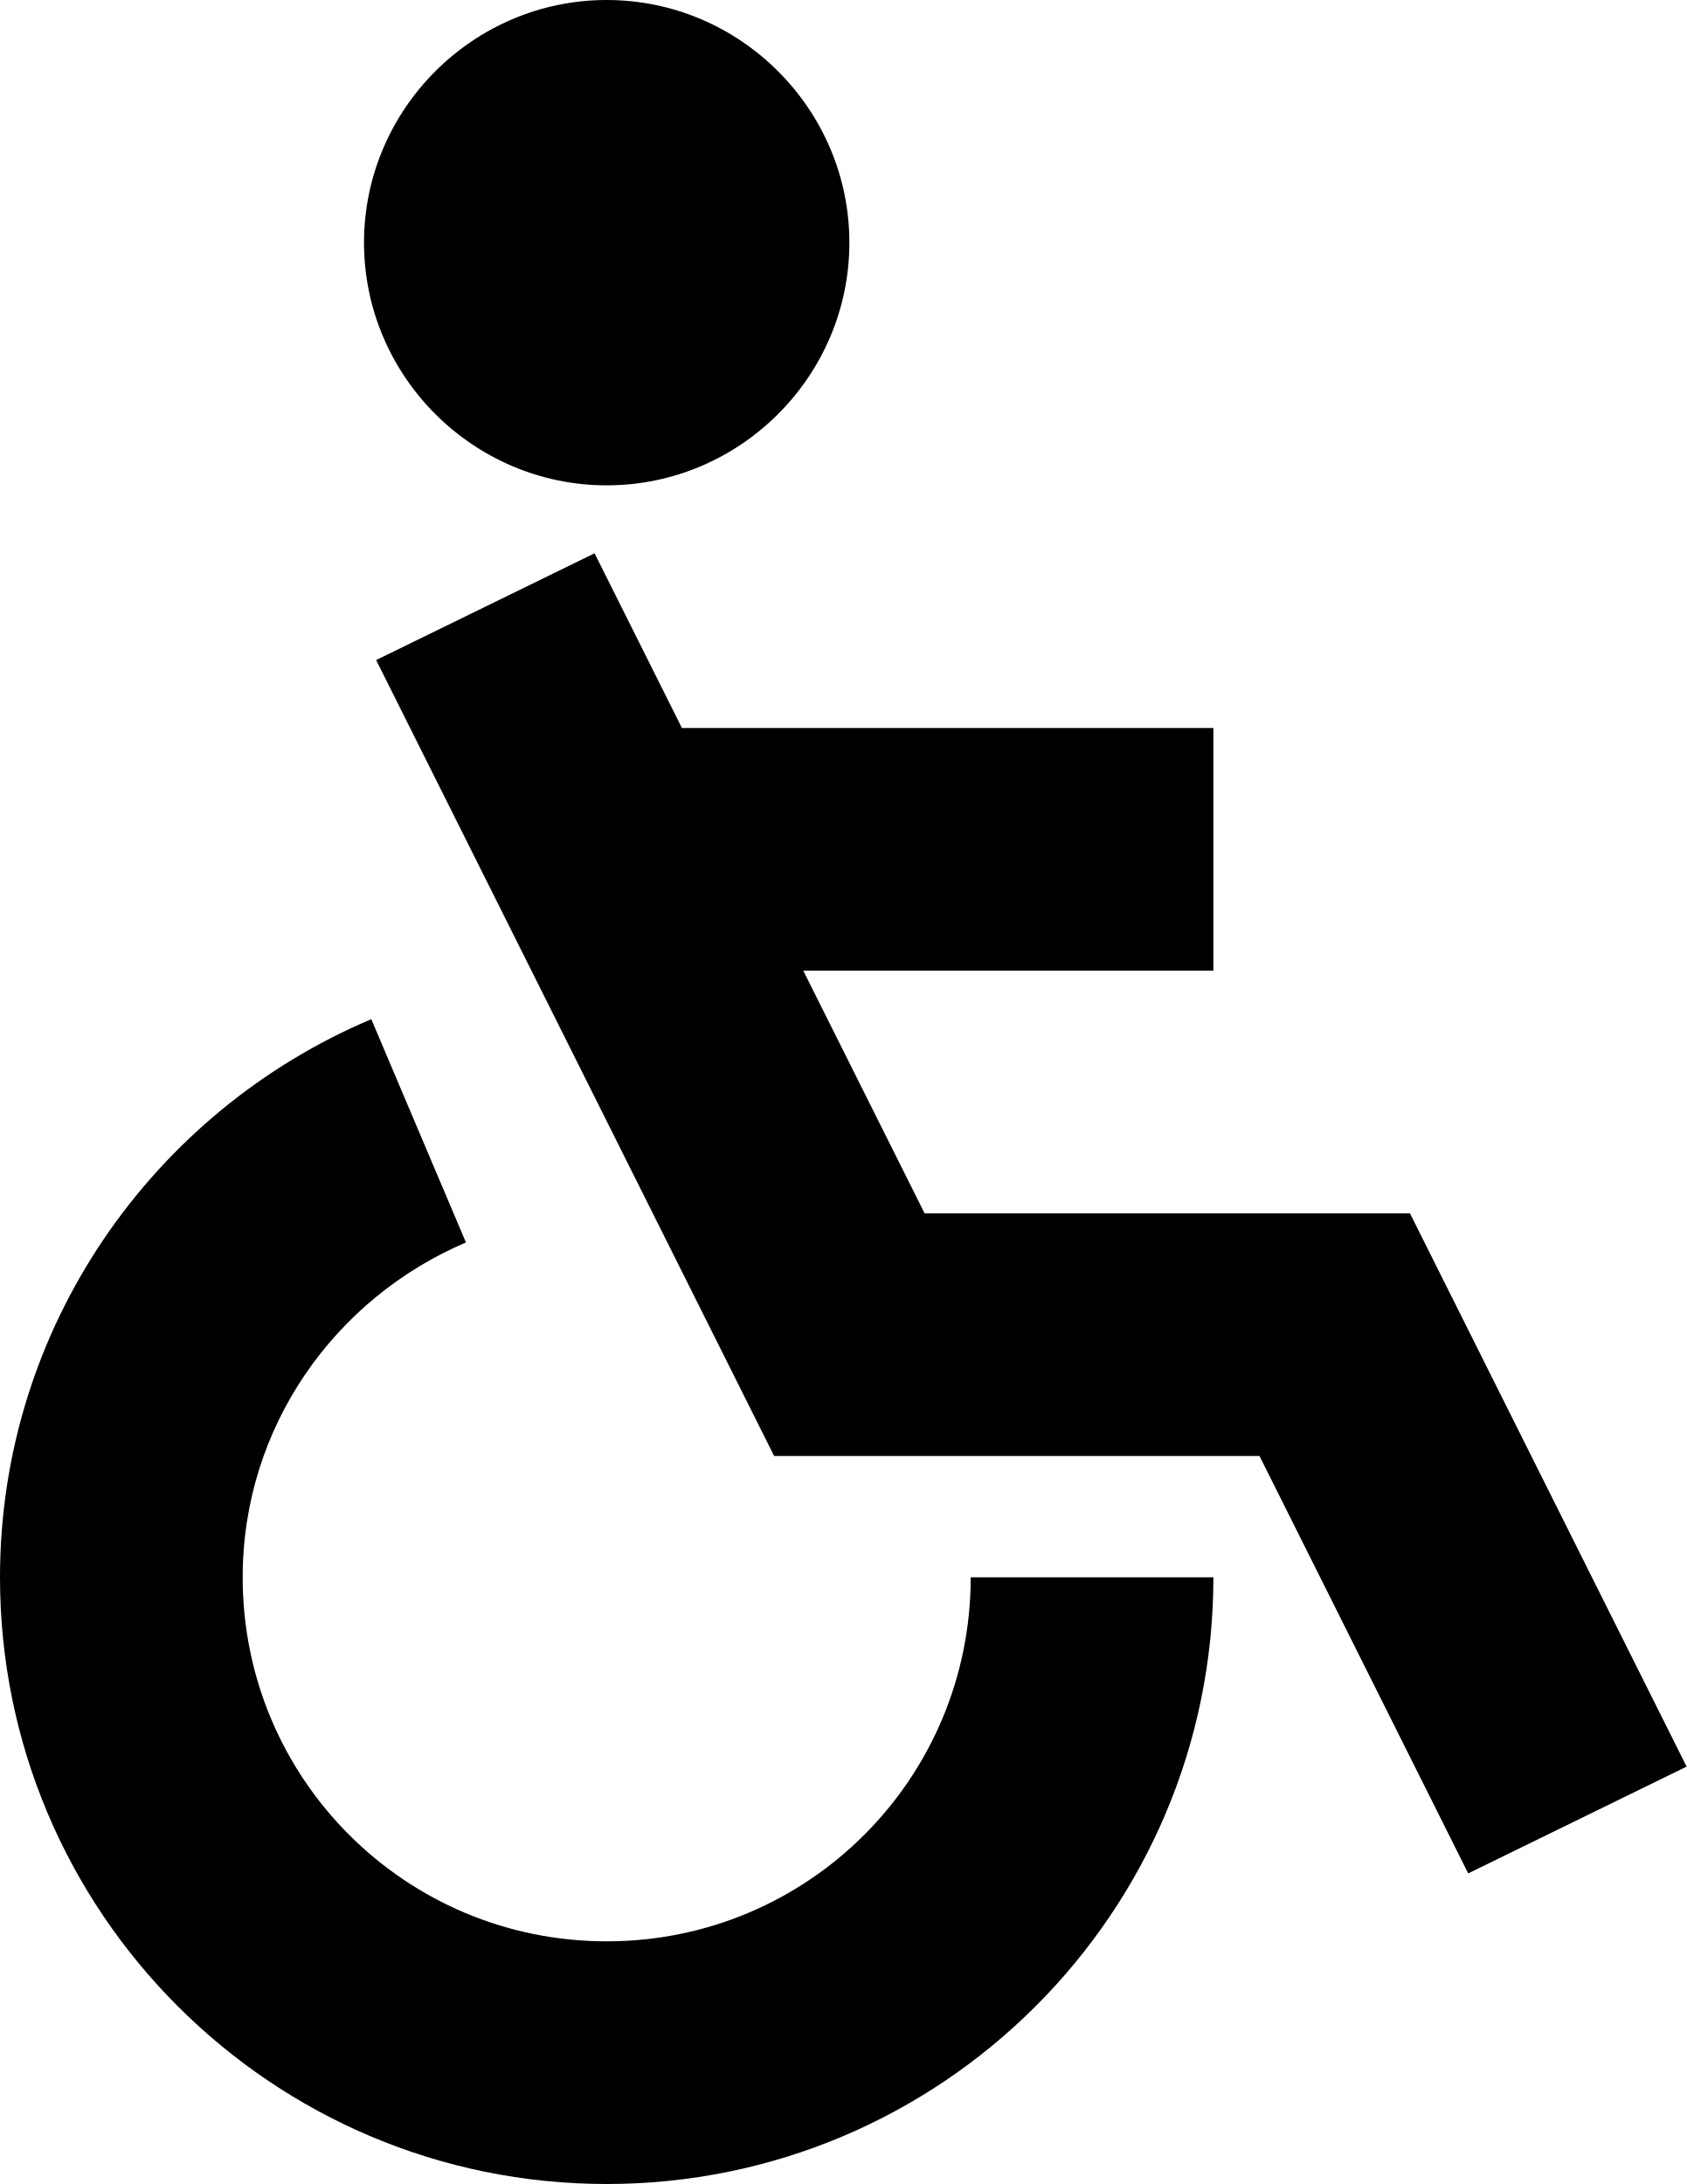
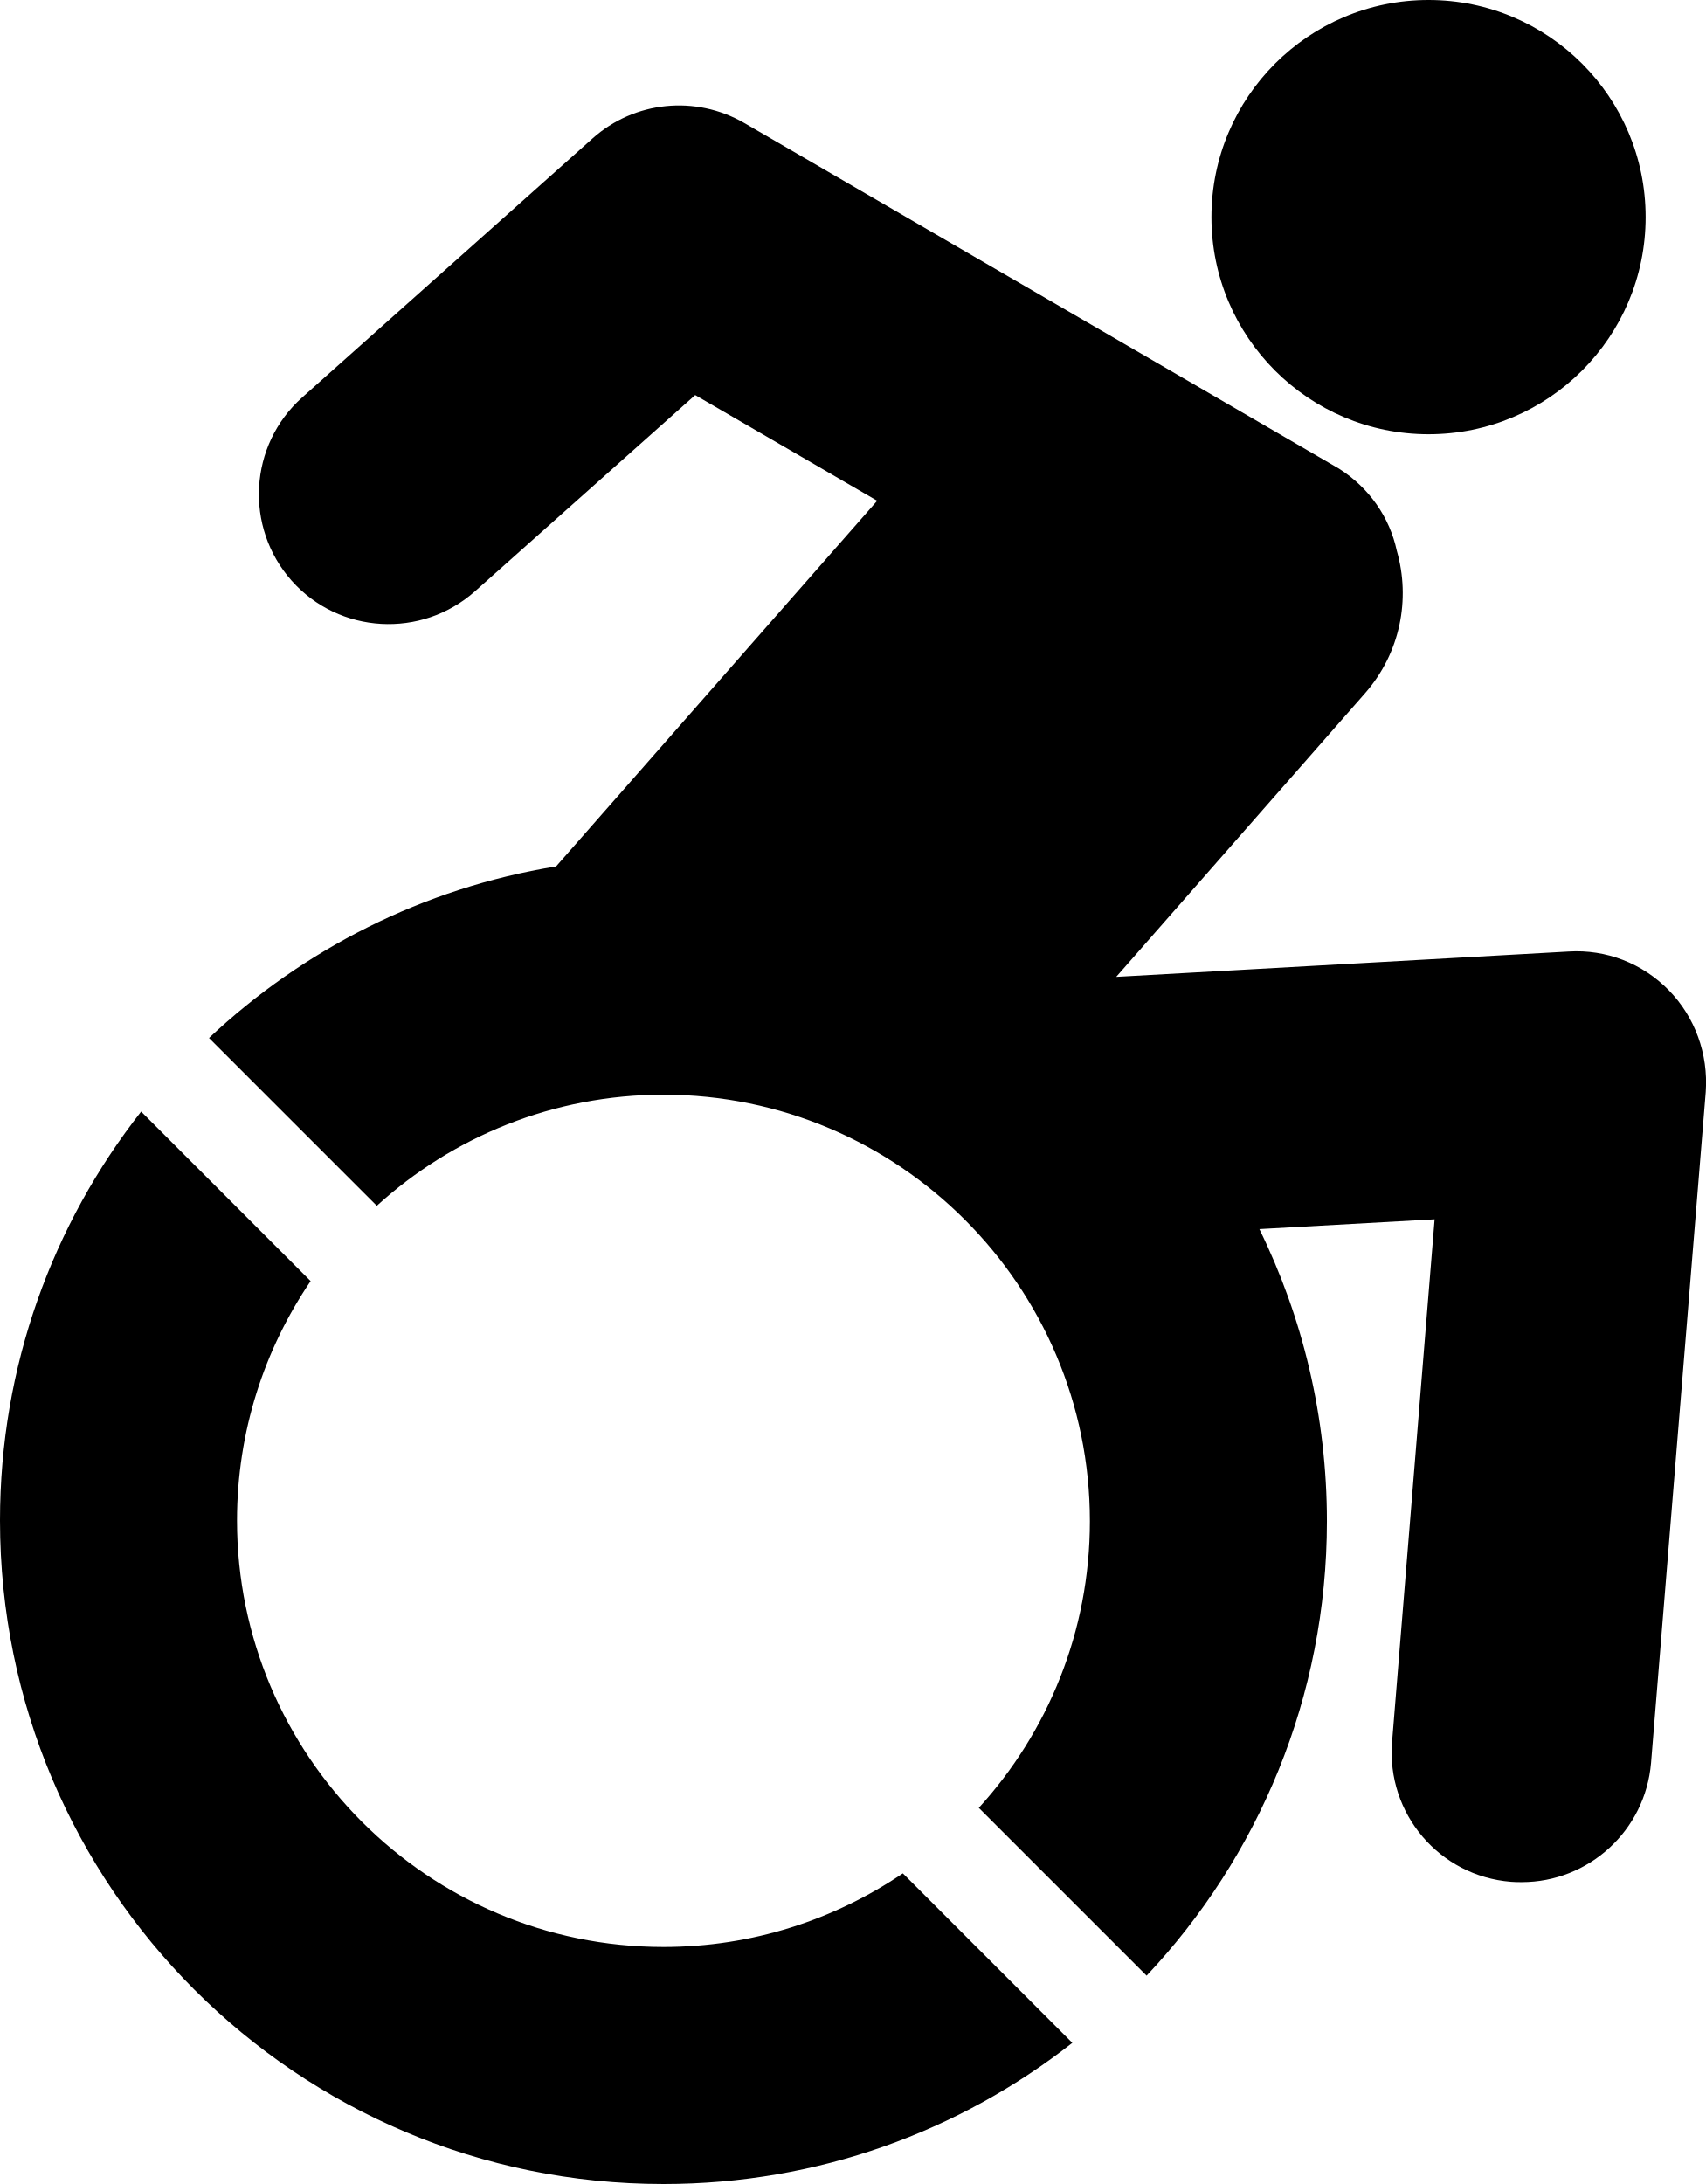
- <svg xmlns="http://www.w3.org/2000/svg" version="1.1" id="Layer_1" x="0px" y="0px" viewBox="0 0 69.5 90" style="enable-background:new 0 0 69.5 90;" xml:space="preserve">
-   <path d="M25,20c5.5,0,10-4.5,10-10S30.5,0,25,0S15,4.5,15,10S19.5,20,25,20z" />
-   <polygon points="58.1,50 38.1,50 33.1,40 50,40 50,30 28.1,30 24.5,22.8 15.5,27.2 31.9,60 51.9,60 60.5,77.2 69.5,72.8 " />
-   <path d="M40,65c0,8.3-6.7,15-15,15s-15-6.7-15-15c0-6.2,3.8-11.5,9.2-13.8L15.3,42C6.3,45.8,0,54.7,0,65c0,13.8,11.2,25,25,25  s25-11.2,25-25H40z" />
+ <svg xmlns="http://www.w3.org/2000/svg" version="1.1" id="Layer_1" x="0px" y="0px" viewBox="0 0 505.2 646.8" style="enable-background:new 0 0 505.2 646.8;" xml:space="preserve">
+   <g>
+     <path d="M494.3,293.3c-7.8-8-18.6-12.2-29.7-11.5l-134,7.5l73.7-84c10.5-12,13.5-27.9,9.4-42.2c-2.1-9.8-8.1-18.6-17.1-24.3   c-0.3-0.2-176.2-102.4-176.2-102.4c-14.4-8.3-32.5-6.5-44.9,4.6l-86,76.7c-15.8,14.1-17.2,38.4-3.1,54.3   c14.1,15.8,38.4,17.2,54.3,3.1l65.2-58.1l53.9,31.3l-95.1,108.3c-39.4,6.4-74.9,24.6-102.8,50.8l49.7,49.7   c22.4-20.4,52.3-32.9,84.9-32.9c69.7,0,126.3,56.7,126.3,126.3c0,32.7-12.5,62.5-32.9,84.9l49.7,49.7   c33.1-35.2,53.4-82.5,53.4-134.6c0-31-7.2-60.4-20-86.5l51.9-2.9l-12.6,154.8c-1.7,21.2,14,39.7,35.2,41.4c1.1,0.1,2.1,0.1,3.2,0.1   c19.8,0,36.6-15.2,38.3-35.3l16.2-198.7C506,312.1,502,301.2,494.3,293.3z" />
+     <path d="M423.1,128.6c35.5,0,64.3-28.8,64.3-64.3c0-35.5-28.8-64.3-64.3-64.3c-35.5,0-64.3,28.8-64.3,64.3   C358.8,99.8,387.6,128.6,423.1,128.6z" />
+     <path d="M196.5,576.6c-69.7,0-126.3-56.7-126.3-126.3c0-26.3,8.1-50.7,21.8-70.9l-50.2-50.2C15.6,362.6,0,404.6,0,450.3   c0,108.5,88,196.5,196.5,196.5c45.7,0,87.7-15.6,121.1-41.8l-50.2-50.2C247.2,568.5,222.8,576.6,196.5,576.6z" />
+   </g>
</svg>
